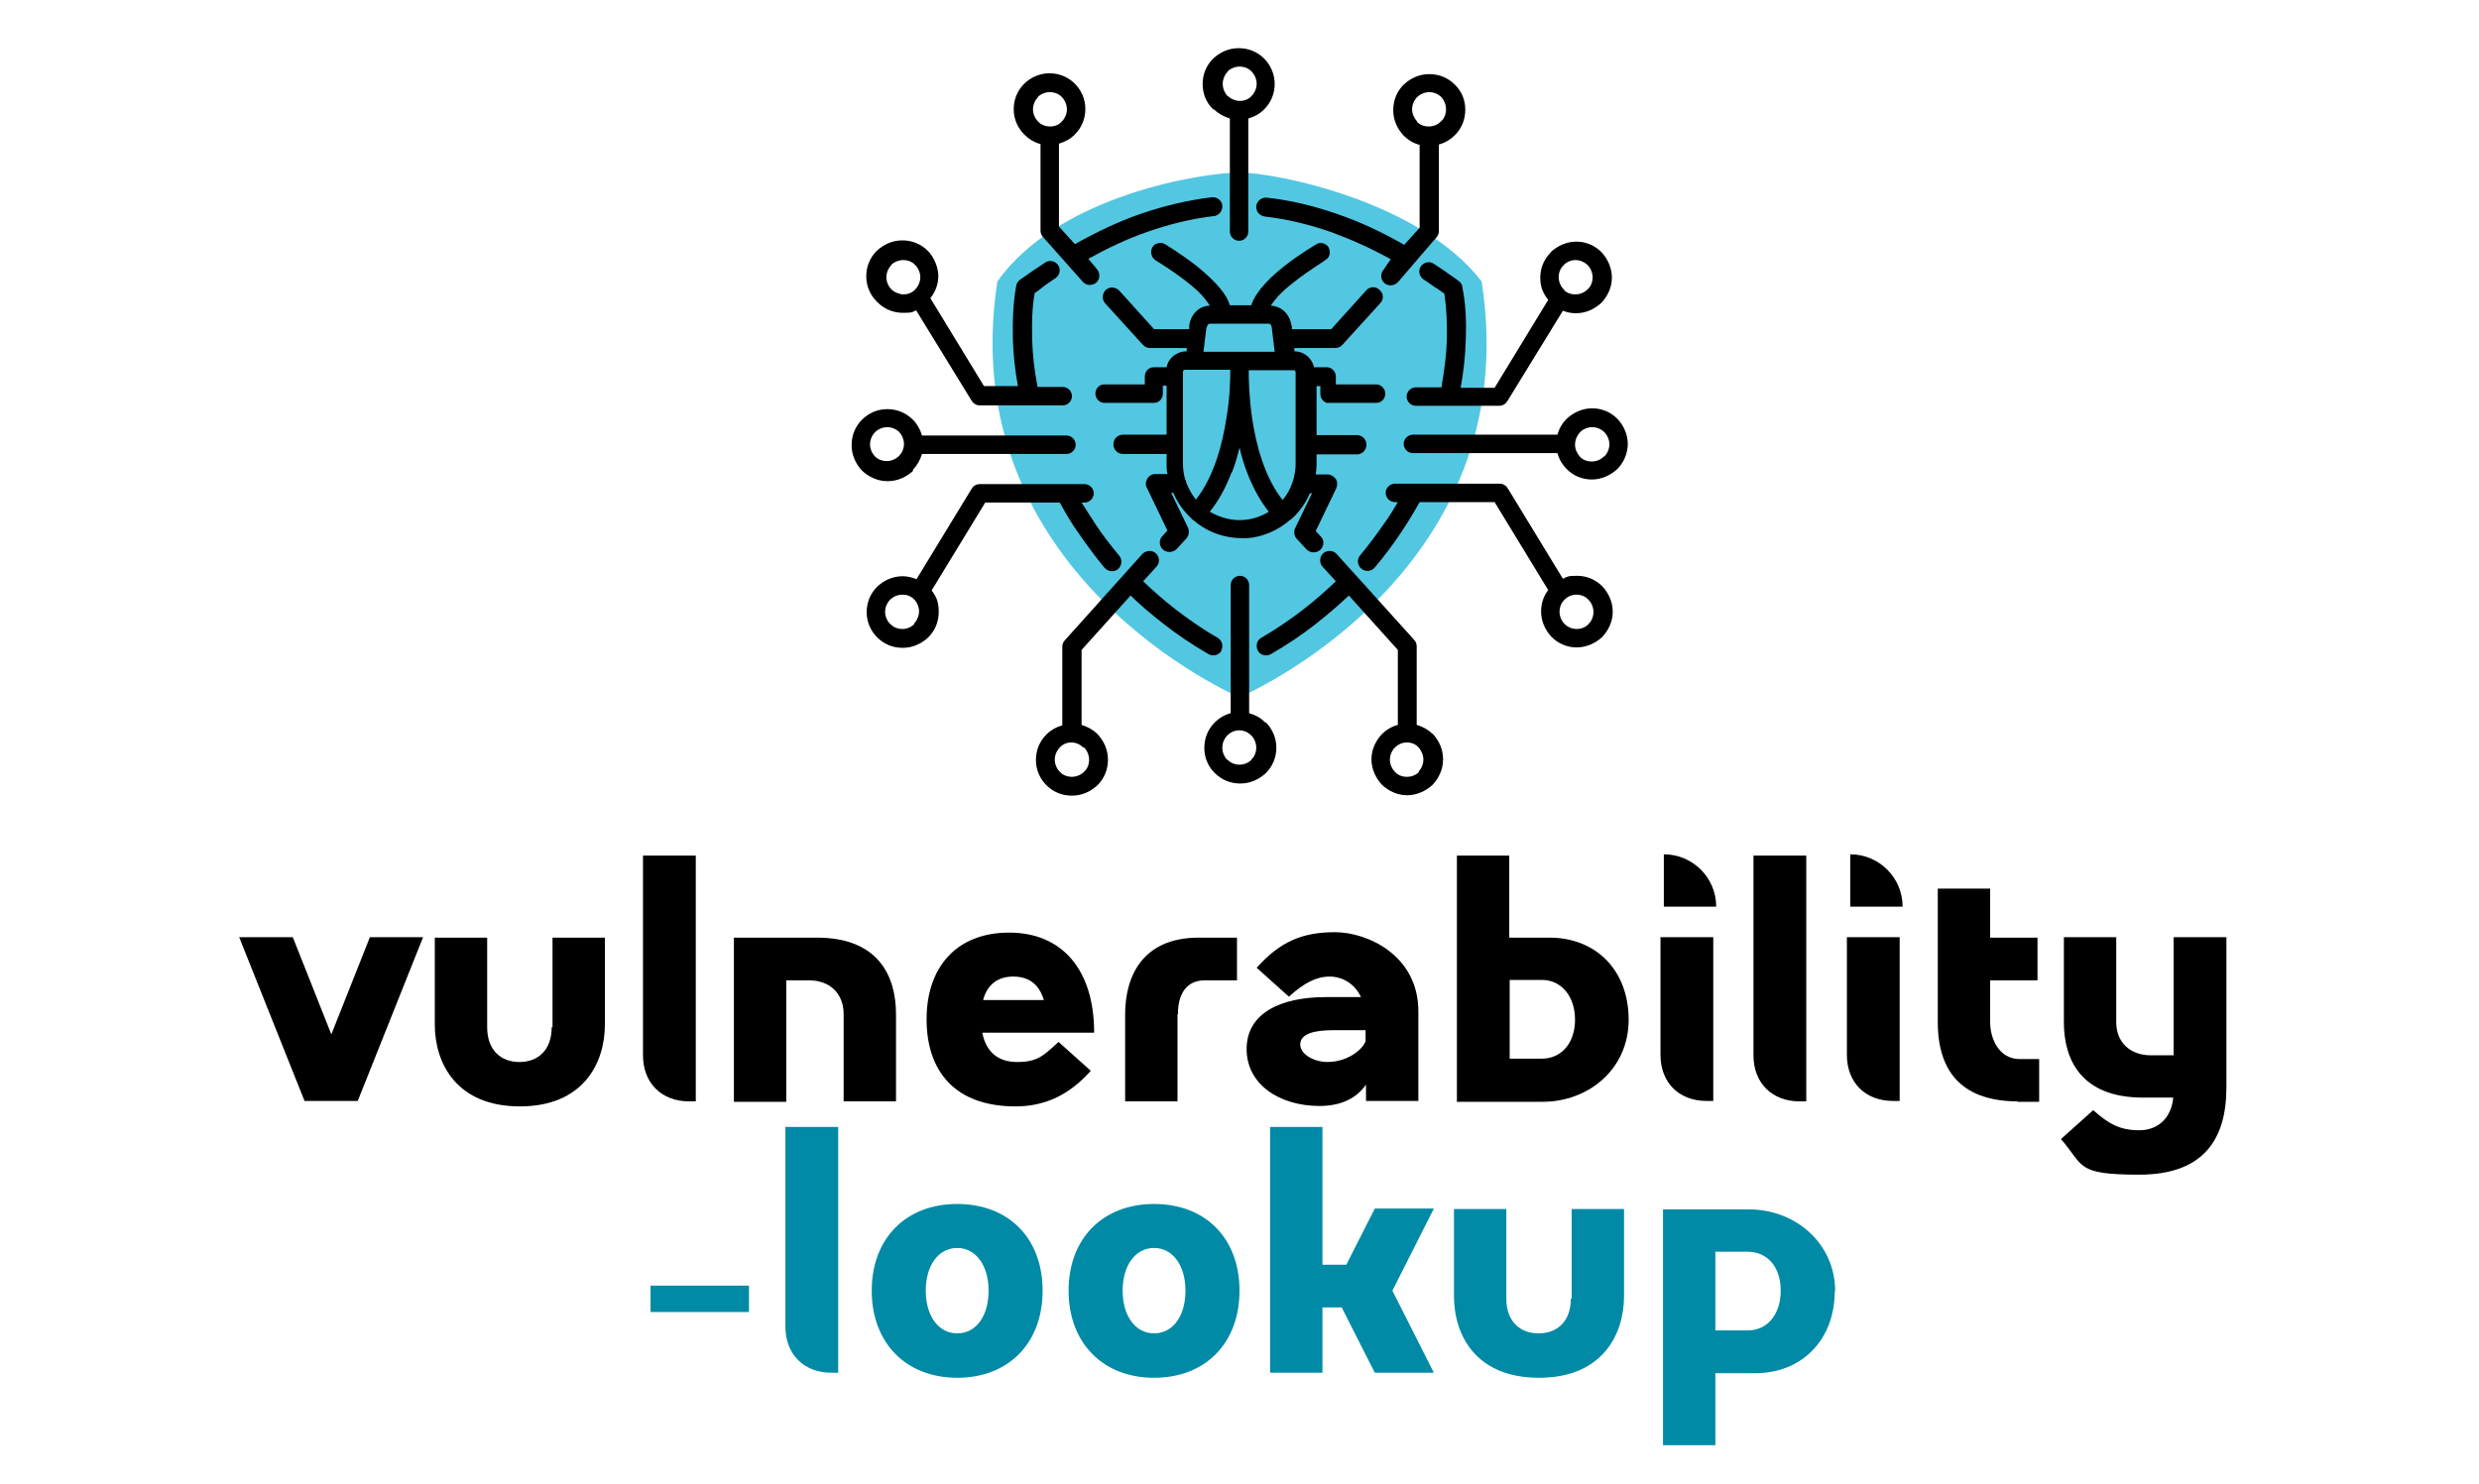
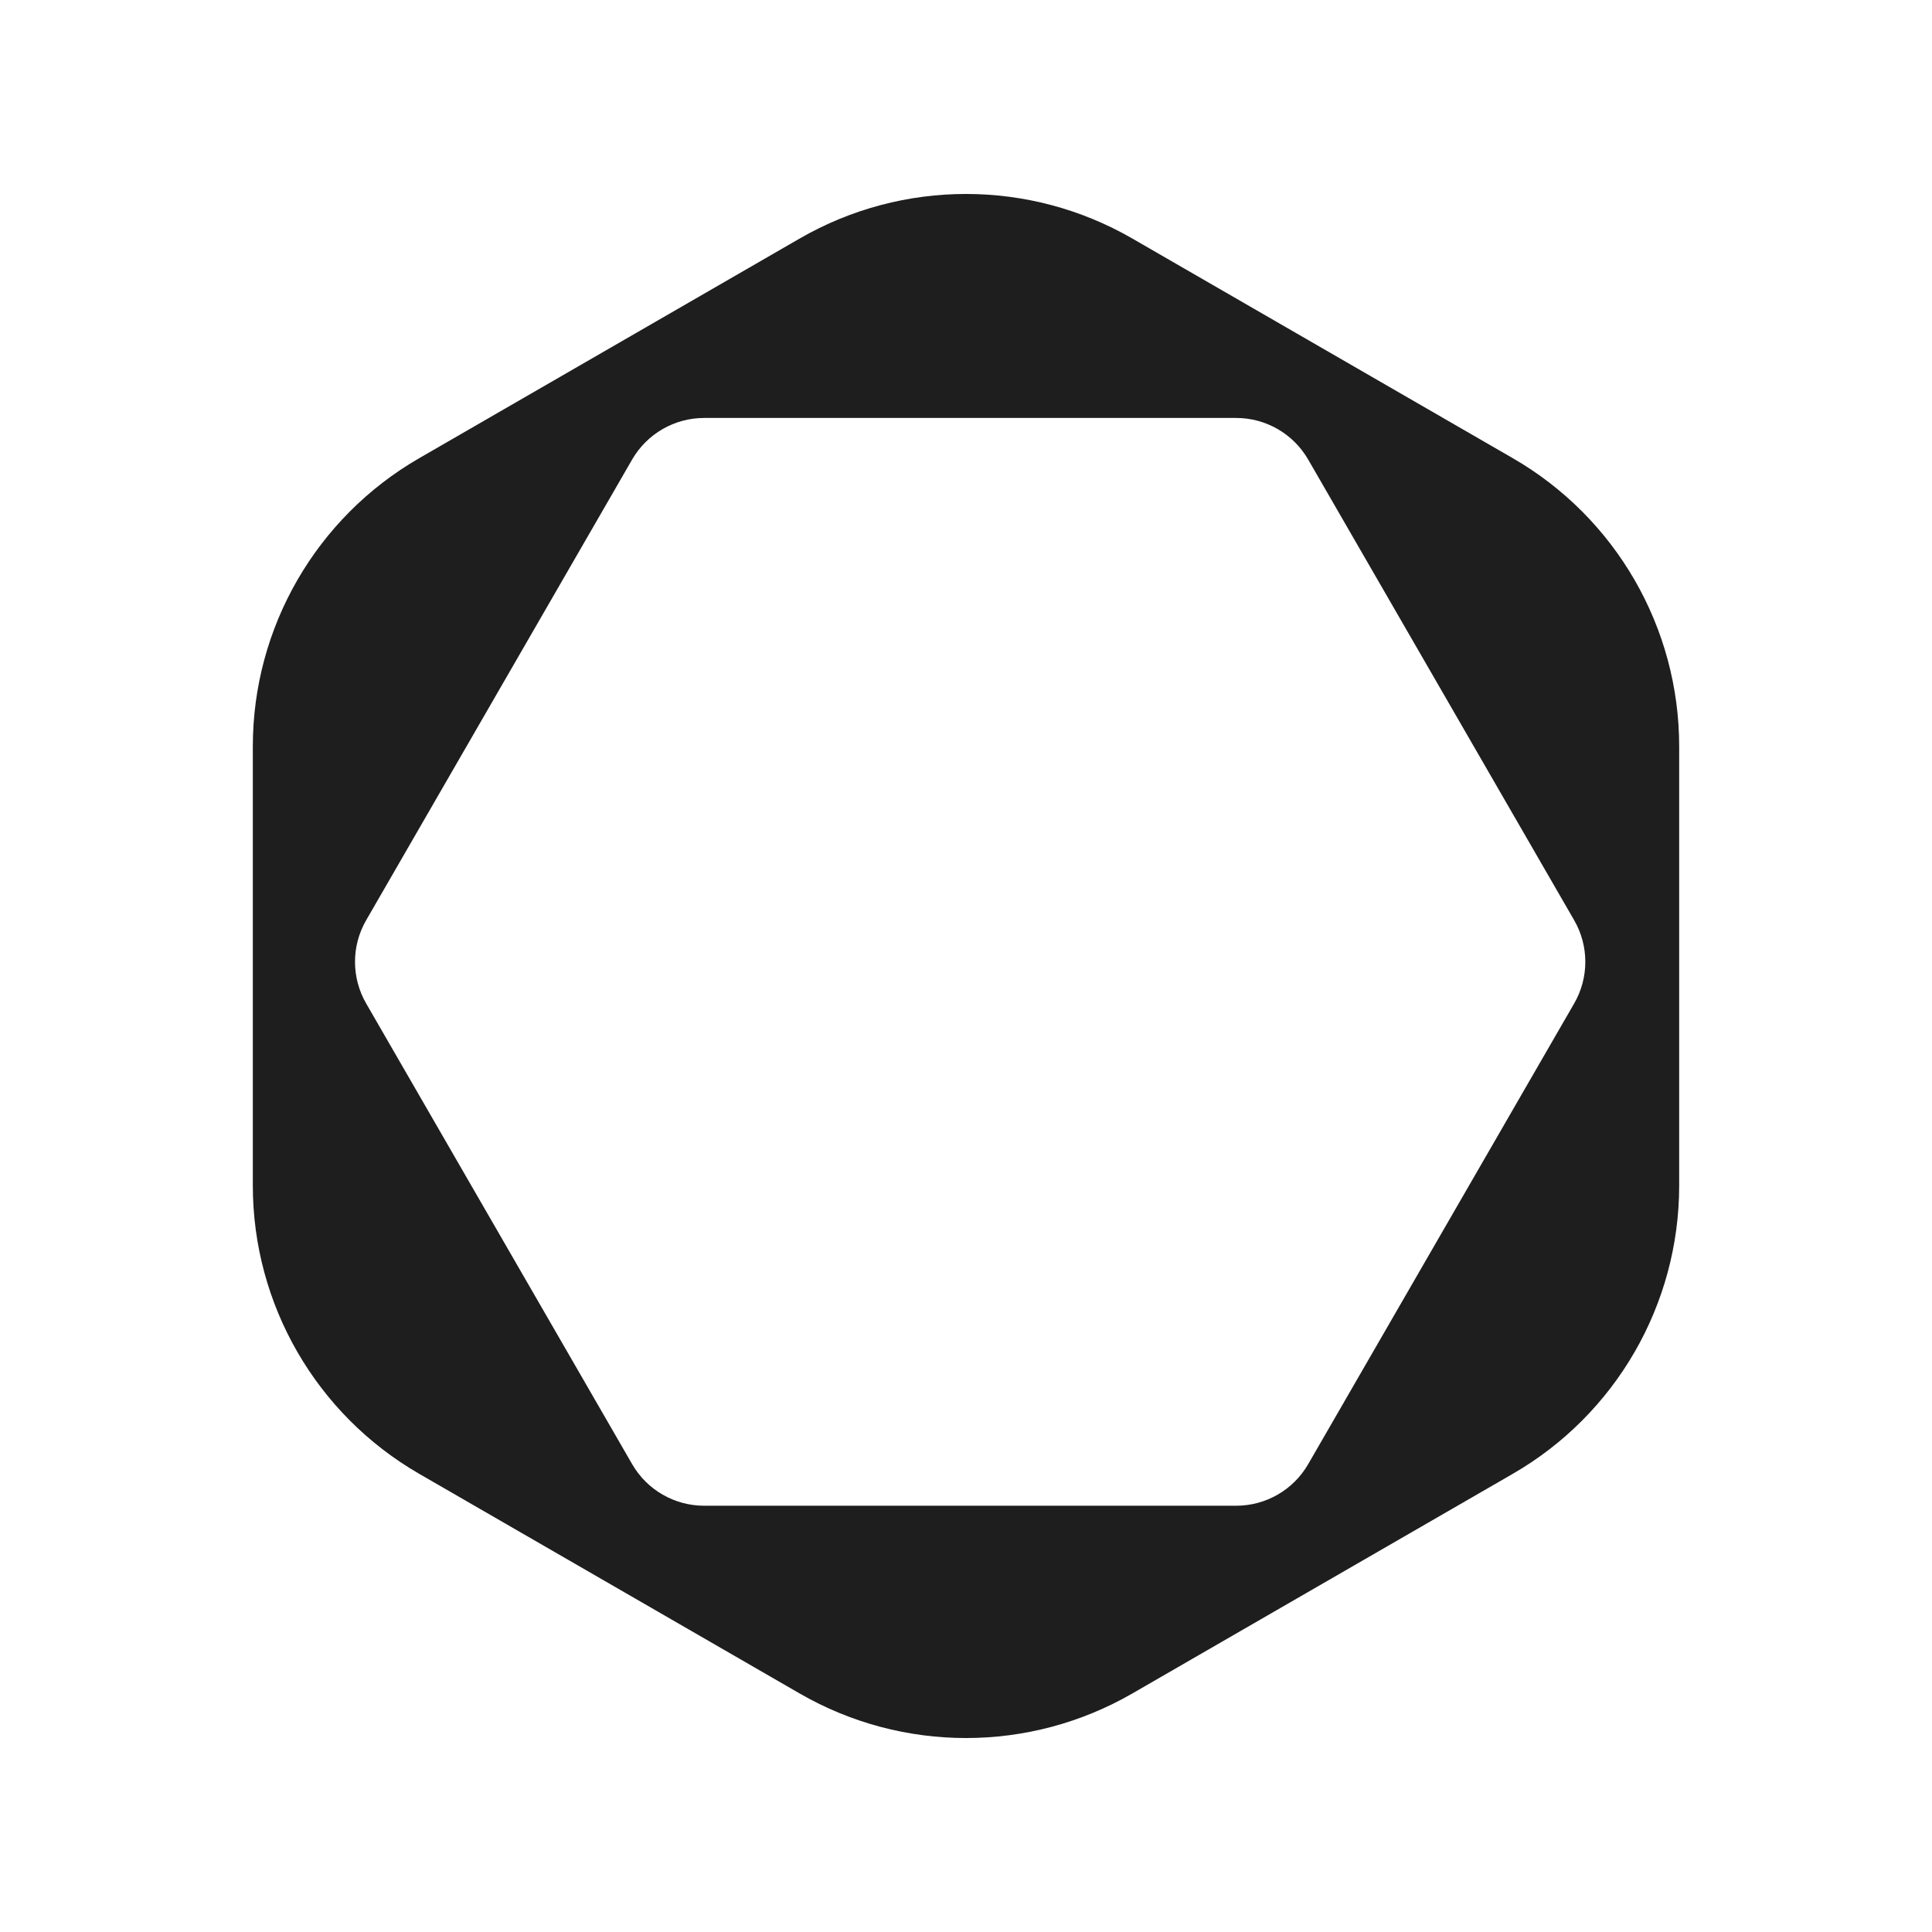
- <svg xmlns="http://www.w3.org/2000/svg" version="1.1" viewBox="0 0 591.8 354.3">
-   <defs>
-     <style>
-       .cls-1 {
-         fill: #52c7e2;
-         fill-rule: evenodd;
-       }
- 
-       .cls-2 {
-         fill: #008aa6;
-       }
-     </style>
-   </defs>
-   <g>
-     <g id="Layer_1">
-       <path class="cls-1" d="M295.9,166.5s-68.6-29.1-57.8-99.3c14.7-20.7,49.2-26,57.8-26s43,6.8,57.8,26c11,70.2-57.8,99.3-57.8,99.3Z" />
-       <g>
-         <path d="M382.5,140h0s0,0,0,0c-1.6-1.6-3.7-2.5-6-2.5s-2.3.2-3.4.7l-13.1-21.5c-.4-.7-1.1-1.2-2-1.2h-25c-1.2,0-2.2,1-2.2,2.2,0,1.2,1,2.2,2.2,2.2h.7c-1,1.7-2,3.4-3.2,5-1.8,2.6-3.7,5.2-5.8,7.7-.8.9-.7,2.4.3,3.2.9.8,2.4.7,3.2-.3,2.2-2.6,4.3-5.4,6.1-8.1,1.7-2.5,3.2-5,4.6-7.5h17.9l12.8,21c-1.1,1.4-1.7,3.2-1.7,5.1,0,2.4,1,4.5,2.5,6.1h0c1.6,1.6,3.7,2.5,6,2.5s4.5-1,6.1-2.5h0s0,0,0,0c1.5-1.6,2.5-3.7,2.5-6,0-2.4-1-4.5-2.5-6.1h0ZM379.3,149h0c-.7.7-1.7,1.2-2.9,1.2s-2.2-.5-2.9-1.2h0c-.7-.7-1.2-1.8-1.2-2.9s.4-2.1,1.1-2.8h0c.7-.8,1.8-1.3,2.9-1.3h0c1.1,0,2.2.4,2.9,1.2h0c.7.7,1.2,1.8,1.2,2.9s-.4,2.2-1.2,2.9Z" />
-         <path d="M335.1,58.4c-5.2-3-10.4-5.4-15.6-7.2-5.7-2-11.4-3.4-17.1-4-1.2-.1-2.3.7-2.5,2-.1,1.2.7,2.3,2,2.5,5.3.6,10.7,1.9,16.1,3.8,4.6,1.7,9.3,3.8,14,6.4l-1.7,2.5c-.8.9-.8,2.3.2,3.2.9.8,2.3.7,3.2-.2l9.2-10.7c.4-.4.6-1,.6-1.5h0v-20.7c1.5-.4,2.8-1.2,3.8-2.2h0c1.6-1.6,2.5-3.7,2.5-6.1s-.9-4.4-2.4-5.9c0,0,0-.1-.1-.1-1.6-1.6-3.7-2.5-6.1-2.5s-4.5,1-6.1,2.5h0c-1.6,1.6-2.5,3.7-2.5,6.1s1,4.5,2.5,6.1h0c1,1,2.3,1.8,3.8,2.2v19.8l-3.8,4.2ZM338.3,29h0c-.7-.8-1.2-1.8-1.2-2.9s.5-2.2,1.2-2.9h0c.7-.7,1.8-1.2,2.9-1.2s2.2.5,2.9,1.2h0c.7.8,1.1,1.8,1.1,2.9s-.4,2.2-1.2,2.9h0c-.7.7-1.7,1.2-2.9,1.2s-2.2-.4-2.9-1.2Z" />
-         <path d="M341.9,175.2c-1-1-2.3-1.7-3.7-2.1v-18.8h0c0-.5-.2-1.1-.6-1.5l-13.8-15.3c0,0-.1-.1-.2-.2l-4.5-5c-.8-.9-2.2-1-3.2-.2-.9.8-1,2.3-.2,3.2l3.2,3.5c-2.4,2.3-4.9,4.5-7.6,6.6-3.2,2.5-6.6,4.8-10.2,6.9-1.1.6-1.4,2-.8,3.1.6,1.1,2,1.4,3.1.8,3.8-2.2,7.4-4.6,10.7-7.2,2.8-2.2,5.5-4.5,7.9-6.8l11.7,13v17.9c-1.5.4-2.8,1.2-3.8,2.2h0s0,0,0,0c-1.5,1.6-2.5,3.7-2.5,6s1,4.5,2.5,6.1h0s0,0,0,0c1.6,1.5,3.7,2.5,6,2.5s4.5-1,6.1-2.5h0c1.5-1.6,2.5-3.7,2.5-6.1,0-2.4-1-4.5-2.5-6.1,0,0,0,0-.1-.1ZM338.8,184.3h0c-.7.7-1.7,1.2-2.9,1.2s-2.2-.4-2.9-1.2h0c-.7-.7-1.2-1.8-1.2-2.9,0-1.1.5-2.2,1.2-2.9h0c.7-.7,1.7-1.2,2.8-1.2h.1c1.1,0,2,.4,2.7,1.1h0c.7.8,1.2,1.9,1.2,3,0,1.1-.5,2.2-1.2,2.9Z" />
-         <path d="M253,120c1.4,2.6,2.9,5.1,4.6,7.5,1.9,2.7,3.9,5.5,6.1,8.1.8.9,2.2,1.1,3.2.3.9-.8,1.1-2.2.3-3.2-2.1-2.5-4.1-5.1-5.8-7.7-1.1-1.7-2.2-3.4-3.2-5h.7c1.2,0,2.2-1,2.2-2.2s-1-2.2-2.2-2.2h-25c-.9,0-1.6.5-2,1.2l-13.1,21.5c-1-.4-2.2-.7-3.3-.7h0c-2.4,0-4.5,1-6.1,2.5h0c-1.6,1.6-2.5,3.7-2.5,6.1s1,4.5,2.5,6h0c1.6,1.6,3.7,2.5,6.1,2.5s4.5-1,6.1-2.5h0c1.6-1.6,2.5-3.7,2.5-6.1s-.6-3.7-1.7-5.1l12.8-21h17.9ZM218.3,149h0c-.7.7-1.7,1.2-2.9,1.2s-2.2-.5-2.9-1.2h0c-.7-.7-1.2-1.8-1.2-2.9s.5-2.2,1.2-2.9h0s0,0,0,0c.7-.7,1.8-1.2,2.9-1.2s1.9.3,2.6.9h0s0,0,0,0c0,0,.1.1.2.2h0c.7.7,1.2,1.8,1.2,2.9s-.5,2.2-1.2,2.9Z" />
-         <path d="M388.6,106.1c0-2.4-1-4.5-2.5-6.1h0s0,0,0,0c-1.6-1.6-3.7-2.5-6-2.5s-4.5,1-6.1,2.5h0s0,0,0,0c-1,1-1.8,2.3-2.2,3.8h-34.5c-1.2,0-2.2,1-2.2,2.2s1,2.2,2.2,2.2h34.5c.4,1.5,1.2,2.8,2.2,3.8,0,0,.1,0,.1.1,1.5,1.5,3.6,2.4,5.9,2.4s4.5-1,6.1-2.5h0c1.5-1.5,2.5-3.7,2.5-6.1ZM382.9,109h0c-.7.7-1.7,1.2-2.9,1.2s-2.1-.4-2.8-1.1h0c-.7-.8-1.2-1.8-1.2-2.9h0c0-1.2.5-2.2,1.2-3h0c.7-.7,1.8-1.2,2.9-1.2h0c1.1,0,2.2.5,2.9,1.2h0c.7.7,1.2,1.8,1.2,2.9s-.5,2.2-1.2,2.9h0Z" />
-         <path d="M349.1,68.5h0c0-.5-.4-1.1-.9-1.4-.7-.6-1.7-1.2-2.8-2,0,0,0,0-.1-.1-.9-.6-1.9-1.3-3-2-1-.7-2.4-.4-3.1.6-.7,1-.4,2.4.6,3.1.9.6,1.8,1.2,2.9,2,0,0,.1,0,.1,0,.6.4,1.2.9,2,1.4.5,3.3.7,7,.6,11-.1,3.6-.6,7.4-1.3,11.4h-6.1c-1.2,0-2.2,1-2.2,2.2s1,2.2,2.2,2.2h19.9c.9,0,1.6-.5,2-1.2l13.2-21.5c1,.4,2,.6,3.1.6,2.4,0,4.5-1,6.1-2.5h0s0,0,0,0c1.5-1.6,2.5-3.7,2.5-6s-1-4.5-2.5-6.1h0c-1.6-1.6-3.7-2.5-6-2.5s-4.5,1-6.1,2.5h0s0,0-.1.2c-1.5,1.5-2.4,3.6-2.4,5.9s.7,3.8,1.9,5.3l-12.8,21h-8.1c.7-3.9,1.1-7.6,1.2-11.2.2-4.6,0-9-.8-12.8ZM373.2,63.4h0c.7-.8,1.8-1.3,2.9-1.3h0c1.1,0,2.2.5,2.9,1.2h0c.7.7,1.2,1.8,1.2,2.9s-.4,2.2-1.2,2.9h0c-.7.7-1.8,1.2-2.9,1.2s-1.8-.3-2.5-.8h0c-.1-.2-.2-.3-.3-.4h0c-.7-.7-1.2-1.8-1.2-2.9s.4-2.1,1.1-2.8Z" />
-         <path d="M244.6,32.2h0c1,1,2.3,1.8,3.8,2.2v20.7h0c0,.5.2,1.1.6,1.5l9.5,10.7c.8.9,2.2,1,3.2.2.9-.8,1-2.2.2-3.2l-2.1-2.5c4.7-2.6,9.4-4.8,14-6.4,5.4-1.9,10.8-3.2,16-3.8,1.2-.1,2.1-1.3,2-2.5-.1-1.2-1.2-2.1-2.5-2-5.7.7-11.3,2-17.1,4-5.2,1.8-10.4,4.3-15.6,7.2l-3.8-4.2v-19.8c1.4-.4,2.7-1.1,3.7-2.1,0,0,.1,0,.1-.1,1.6-1.6,2.5-3.7,2.5-6.1s-1-4.5-2.5-6h0c-1.6-1.6-3.7-2.5-6.1-2.5h0c-2.3,0-4.5,1-6,2.5h0c-1.6,1.6-2.5,3.7-2.5,6.1s1,4.5,2.5,6h0ZM247.7,23.2h0c.7-.7,1.8-1.2,2.9-1.2s2.2.4,2.9,1.2h0c.7.7,1.2,1.8,1.2,2.9s-.5,2.2-1.2,2.9h0c-.7.8-1.7,1.2-2.8,1.2s-2.2-.4-2.9-1.2h0c-.7-.7-1.2-1.8-1.2-2.9s.5-2.2,1.2-2.9Z" />
-         <path d="M209.5,72.2h0c1.6,1.6,3.7,2.5,6.1,2.5s2.2-.2,3.1-.6l13.2,21.5c.4.7,1.1,1.2,2,1.2h19.8c1.2,0,2.2-1,2.2-2.2s-1-2.2-2.2-2.2h-6c-.8-4-1.2-7.8-1.3-11.4-.1-3.9,0-7.7.6-11,.8-.6,1.6-1.1,2.1-1.6.9-.6,1.8-1.3,2.9-2,1-.7,1.3-2.1.6-3.1-.7-1-2.1-1.3-3.1-.6-.9.6-1.9,1.3-3,2-1.2.8-2.2,1.6-3,2.1h0s0,0,0,0c-.4.3-.8.8-.9,1.4-.7,3.8-.9,8.2-.8,12.8.1,3.6.5,7.3,1.2,11.2h-8.1l-12.8-21c1.2-1.5,1.9-3.3,1.9-5.3s-1-4.5-2.5-6h0s0,0,0,0h0c-1.6-1.6-3.7-2.5-6.1-2.5h0c-2.4,0-4.5,1-6.1,2.5h0c-1.6,1.6-2.5,3.7-2.5,6.1s1,4.5,2.5,6h0ZM212.7,63.3h0s0,0,0,0c.7-.7,1.8-1.2,2.9-1.2s2.2.4,2.9,1.2h0c.7.7,1.2,1.8,1.2,2.9s-.5,2.2-1.2,2.9h0c-.1.1-.2.2-.3.3h0c-.7.6-1.6.9-2.5.9s-2.2-.5-2.9-1.2h0c-.7-.7-1.2-1.8-1.2-2.9s.5-2.2,1.2-2.9Z" />
-         <path d="M291.5,155.4c.6-1.1.3-2.4-.8-3.1-3.7-2.1-7.1-4.5-10.2-6.9-2.7-2.1-5.2-4.3-7.6-6.6l3.2-3.5c.8-.9.8-2.3-.2-3.2-.9-.8-2.3-.7-3.2.2l-18.5,20.6c-.4.4-.6,1-.6,1.5v18.8c-1.4.4-2.7,1.1-3.7,2.1,0,0-.1,0-.1.1-1.6,1.6-2.5,3.7-2.5,6.1s1,4.5,2.5,6h0s0,0,0,0h0c1.6,1.6,3.7,2.5,6.1,2.5s4.5-1,6.1-2.5h0c1.6-1.6,2.5-3.7,2.5-6.1s-1-4.5-2.5-6.1h0c-1-1-2.4-1.8-3.8-2.2v-17.9s11.7-13,11.7-13c2.4,2.4,5.1,4.6,7.9,6.8,3.3,2.6,6.9,5,10.7,7.2,1.1.6,2.4.3,3.1-.8ZM258.8,178.5h0,0c.7.7,1.2,1.8,1.2,2.9s-.4,2.2-1.2,2.9h0s0,0,0,0c-.7.7-1.8,1.2-2.9,1.2s-2.2-.4-2.9-1.2h0c-.7-.7-1.2-1.8-1.2-2.9,0-1.1.5-2.2,1.2-2.9h0c.7-.8,1.7-1.2,2.7-1.2h.1c1.1,0,2.1.5,2.8,1.2Z" />
-         <path d="M217.9,112.2h0s0,0,0,0h0c1-1,1.8-2.4,2.2-3.8h34.5c1.2,0,2.2-1,2.2-2.2s-1-2.2-2.2-2.2h-34.5c-.4-1.4-1.1-2.7-2.1-3.7,0,0,0-.1-.1-.1-1.6-1.6-3.7-2.5-6.1-2.5-2.4,0-4.5,1-6,2.5h0s0,0,0,0c-1.6,1.6-2.5,3.7-2.5,6.1s1,4.5,2.5,6.1h0c1.6,1.5,3.7,2.5,6.1,2.5s4.5-1,6.1-2.5ZM208.9,109h0s0,0,0,0c-.7-.7-1.2-1.8-1.2-2.9s.5-2.2,1.2-2.9h0c.7-.7,1.8-1.2,2.9-1.2s2.2.5,2.9,1.2h0c.7.8,1.1,1.8,1.1,2.8h0c0,1.2-.5,2.2-1.2,2.9h0c-.7.7-1.8,1.2-2.9,1.2s-2.2-.4-2.9-1.2Z" />
-         <path d="M302,172.5h0c-1-1.1-2.4-1.8-3.8-2.2h0s0-30.6,0-30.6c0-1.2-1-2.2-2.2-2.2s-2.2,1-2.2,2.2v30.6c-1.5.4-2.8,1.2-3.8,2.2h0c-1.6,1.6-2.5,3.7-2.5,6.1,0,2.3.9,4.4,2.4,5.9,0,0,0,.1.1.1,1.6,1.6,3.7,2.5,6.1,2.5s4.5-1,6.1-2.5h0c1.6-1.6,2.5-3.7,2.5-6.1,0-2.3-1-4.5-2.5-6h0ZM298.8,181.4h0c-.7.7-1.7,1.2-2.9,1.2s-2.2-.5-2.9-1.2h-.1c-.7-.8-1.1-1.8-1.1-2.9s.5-2.2,1.2-2.9h0s0,0,0,0c.7-.7,1.7-1.2,2.8-1.2h.1c1.1,0,2.1.5,2.8,1.2h0c.7.7,1.2,1.8,1.2,2.9s-.4,2.2-1.2,2.9Z" />
-         <path d="M289.8,26.1c1,1,2.4,1.8,3.8,2.2v27c0,1.2,1,2.2,2.2,2.2s2.2-1,2.2-2.2v-27c1.4-.4,2.7-1.1,3.7-2.1,0,0,.1,0,.1-.1,1.6-1.6,2.5-3.7,2.5-6.1,0-2.3-1-4.5-2.5-6h0s0,0,0,0h0c-1.6-1.6-3.7-2.5-6.1-2.5h0c-2.4,0-4.5,1-6.1,2.5h0c-1.6,1.6-2.5,3.7-2.5,6.1,0,2.3.9,4.4,2.4,5.9,0,0,0,.1.1.1ZM293,17.1h0s0,0,0,0c.7-.7,1.8-1.2,2.9-1.2s2.2.4,2.9,1.2h0c.7.7,1.2,1.8,1.2,2.9s-.5,2.2-1.2,2.9h0c-.7.8-1.7,1.2-2.8,1.2s-2.2-.5-2.9-1.2h-.1c-.7-.8-1.1-1.8-1.1-2.9s.5-2.2,1.2-2.9Z" />
-         <path d="M316.7,96.2h11.9c1.2,0,2.1-1,2.1-2.2s-1-2.2-2.1-2.2h-9.7v-1.9c0-1.2-1-2.2-2.1-2.2h-3.1c-.5-2.2-2.4-3.8-4.7-3.8h0v-.8c0,0,9.8,0,9.8,0,.6,0,1.3-.3,1.7-.8l9-9.9c.9-.9.8-2.4-.2-3.2-.9-.9-2.4-.8-3.2.2l-8.3,9.2h-9.4v-.8c0,0-.1-.1-.1-.1-.4-2.7-2.4-4.6-4.9-4.7.2-.4.5-.8.9-1.3,1.1-1.4,2.7-2.9,4.8-4.5,3.6-2.8,7.3-5,7.3-5.1.5-.3.9-.8,1-1.3.1-.6,0-1.2-.2-1.7-.6-1-2-1.4-2.9-.8,0,0-4,2.3-7.9,5.4-2.3,1.8-4.1,3.6-5.4,5.2-1.1,1.4-1.9,2.7-2.3,4h-5.1c-.4-1.3-1.1-2.6-2.3-4-1.3-1.6-3.1-3.3-5.4-5.2-3.8-3-7.8-5.4-7.8-5.4h0c-.5-.3-1.1-.4-1.7-.2-.6.1-1.1.5-1.3,1-.3.5-.4,1.1-.2,1.7.1.6.5,1,1,1.4.7.4,4.1,2.5,7.3,5,2.1,1.6,3.7,3.1,4.7,4.5.4.5.7.9.9,1.3-2.5,0-4.5,2-4.9,4.7v.9h-8.4l-8.3-9.2c-.9-.9-2.3-1-3.2-.2-.9.9-1,2.3-.2,3.2l9,9.9c.4.5,1.1.8,1.7.8h8.8v.8h-.1c-2.3,0-4.3,1.6-4.7,3.8h-3.1c-1.2,0-2.1,1-2.1,2.2v1.9h-9.7c-1.2,0-2.1,1-2.1,2.2s1,2.2,2.1,2.2h11.9c1.2,0,2.1-1,2.1-2.2v-1.9h.9v11.7h-10.4c-1.3,0-2.3,1-2.3,2.3s1,2.3,2.3,2.3h10.4v2.4c0,.8,0,1.6.2,2.4h-2.9c-.8,0-1.5.4-1.9,1.1s-.5,1.5-.1,2.2l4.9,10.2-1.2,1.3c-.9.9-.8,2.4.1,3.2.4.4,1,.6,1.6.6s1.2-.2,1.7-.7l2.3-2.5c.6-.7.8-1.7.4-2.6l-4-8.3h.5c.9,2.1,2.2,4,3.8,5.6.2.2.4.3.5.5,0,0,.1.1.2.2.1.1.3.2.4.3,1.4,1.2,2.9,2.1,4.5,2.8,2.2.9,4.5,1.4,6.9,1.4h1.3s0,0,0,0c1.9-.1,3.8-.6,5.6-1.4,1.7-.7,3.2-1.7,4.6-2.9,0,0,.2-.1.3-.2,0,0,0,0,0,0,.2-.2.5-.4.7-.6,1.6-1.6,2.9-3.5,3.8-5.6h.5l-4,8.3c-.4.8-.3,1.9.4,2.6l2.3,2.5c.5.5,1.1.7,1.7.7s1.1-.2,1.6-.6c.9-.9,1-2.3.1-3.2l-1.2-1.3,4.9-10.2c.3-.7.3-1.6-.1-2.2s-1.2-1.1-1.9-1.1h-2.9c.1-.8.2-1.6.2-2.4v-2.4h9.6c1.3,0,2.3-1,2.3-2.3s-1-2.3-2.3-2.3h-9.6v-11.7h.9v1.9c0,1.2,1,2.2,2.1,2.2ZM288.1,78.2s.1-.9.7-.9h2.7s0,0,0,0h8.8s0,0,0,0h0s2.6,0,2.6,0c.6,0,.7.9.7.9l.7,5.8h-17l.7-5.8ZM309.3,88.8v22c0,1.2-.2,2.4-.5,3.6-.1.3-.2.6-.3.9-.5,1.5-1.3,2.9-2.3,4.1-4.4-5.5-6.4-13.5-7.3-19.6-.7-4.8-.8-9-.8-11.4h10.7c.3,0,.5.2.5.5ZM293.7,88.3c0,2.5-.1,6.7-.9,11.4-.9,6-2.9,14-7.3,19.6-1-1.2-1.7-2.6-2.3-4,0-.3-.1-.6-.3-.9-.3-1.1-.5-2.3-.5-3.6v-22c0-.3.2-.5.5-.5h10.7ZM294.1,112.8c.7-1.8,1.3-3.8,1.8-5.9.5,2.1,1.1,4.1,1.8,5.9,1.4,3.7,3.2,6.9,5.2,9.4-2.1,1.3-4.5,2-7,2s-5-.8-7.1-2c2.1-2.6,3.8-5.7,5.2-9.4Z" />
-       </g>
-       <g>
-         <g>
-           <path d="M57.2,223.8h12.7l9.2,23.2,9.2-23.2h12.7l-15.6,39.1h-12.7l-15.6-39.1Z" />
-           <path d="M131.9,245.3v-21.4h12.5v20.8c0,9.2-5.2,19.5-20.3,19.5s-20.3-10.3-20.3-19.5v-20.8h12.5v21.4c0,5.5,3.3,8.3,7.7,8.3s7.7-2.8,7.7-8.3Z" />
-           <path d="M153.6,204.3h12.5v58.7h-1.6c-6.6,0-11-4.4-11-11v-47.7Z" />
-           <path d="M175.2,263v-39.1h19.8c14.9,0,18.9,9.4,18.9,18.3v20.8h-12.5v-20.8c0-4.9-3.2-8.1-8.3-8.1h-5.4v29h-12.5Z" />
-           <path d="M234.5,246.6c.8,4.2,3.4,7,8.3,7s6.3-1.5,9.9-4.8l7.7,6.9c-5.6,6.3-11.6,8.5-18,8.5-14.4,0-21.2-8.4-21.2-20.8s7.1-20.7,19.7-20.7,20.3,8.8,20.3,23.9h-26.8ZM249.2,238.8c-1.1-3.6-3.4-5.6-7.3-5.6s-6.3,2.1-7.2,5.6h14.5Z" />
-           <path d="M281.1,242.2v20.8h-12.5v-20.8c0-8.9,4-18.3,17.6-18.3h9.1v10.2h-7.7c-4.4,0-6.4,3.3-6.4,8.1Z" />
-           <path d="M316.4,238.1h8.5c-1.5-3.2-4.4-4.9-7.5-4.9s-6.1,1.5-9.7,4.8l-7.7-6.9c5.6-6.3,11-8.5,18.7-8.5s19.9,5.5,19.9,18.9v21.4h-12.5v-3.9c-2.2,3.2-5.9,5.1-11.1,5.1-9.5,0-17.4-5.1-17.4-13.6s8-12.4,18.9-12.4ZM316.8,253.6c5.7,0,9.2-3.9,9.2-5.2v-2.4h-7.7c-4.7,0-7.9.9-7.9,3.4s3.5,4.2,6.5,4.2Z" />
-           <path d="M347.8,263v-58.7h12.5v19.6h9.6c11,0,18.9,7.7,18.9,19.6s-9.7,19.6-20.5,19.6h-20.6ZM368.1,234h-7.7v18.8h7.7c4.7,0,7.9-3.8,7.9-9.3s-3.2-9.5-7.9-9.5Z" />
-           <path d="M396.5,223.8h12.5v39.1h-1.6c-6.6,0-11-4.4-11-11v-28.2Z" />
-           <path d="M418.7,204.3h12.5v58.7h-1.6c-6.6,0-11-4.4-11-11v-47.7Z" />
-           <path d="M441,223.8h12.5v39.1h-1.6c-6.6,0-11-4.4-11-11v-28.2Z" />
-           <path d="M481.7,263c-12.5,0-19.1-6.3-19.1-18.9v-31.9h12.5v11.7h11.3v10.2h-11.3v10c0,3.8,2,8.8,7.1,8.8h4.6v10.2h-5.2Z" />
-           <path d="M531.5,223.8v35.9c0,12.4-5.5,20.8-20.8,20.8s-13.1-2.1-18.7-8.5l7.7-6.9c3.7,3.3,6.4,4.8,11,4.8s7.7-3.1,8.1-7.8h-7.2c-14.9,0-18.9-9.2-18.9-18v-20.3h12.5v20.3c0,4.7,3.2,7.9,8.3,7.9h5.4v-28.2h12.5Z" />
-           <path class="cls-2" d="M155.3,307h23.5v6.3h-23.5v-6.3Z" />
-           <path class="cls-2" d="M187.6,269.1h12.5v58.7h-1.6c-6.6,0-11-4.4-11-11v-47.7Z" />
-           <path class="cls-2" d="M228.5,287.5c12.3,0,20.4,8.2,20.4,20.7s-8.1,20.8-20.4,20.8-20.4-8.4-20.4-20.8,8.1-20.7,20.4-20.7ZM228.5,318.4c4.5,0,7.5-4.1,7.5-10.2s-3.1-10.2-7.5-10.2-7.5,4.1-7.5,10.2,3.1,10.2,7.5,10.2Z" />
-           <path class="cls-2" d="M275.5,287.5c12.3,0,20.4,8.2,20.4,20.7s-8.1,20.8-20.4,20.8-20.4-8.4-20.4-20.8,8.1-20.7,20.4-20.7ZM275.5,318.4c4.5,0,7.5-4.1,7.5-10.2s-3.1-10.2-7.5-10.2-7.5,4.1-7.5,10.2,3.1,10.2,7.5,10.2Z" />
-           <path class="cls-2" d="M303.2,327.8v-58.7h12.5v32.9h5.7l6.8-13.4h14.1l-9.9,19.6,9.9,19.6h-14.1l-7.9-15.6h-4.6v15.6h-12.5Z" />
-           <path class="cls-2" d="M375.2,310.1v-21.4h12.5v20.8c0,9.2-5.2,19.5-20.3,19.5s-20.3-10.2-20.3-19.5v-20.8h12.5v21.4c0,5.5,3.3,8.3,7.7,8.3s7.7-2.8,7.7-8.3Z" />
-           <path class="cls-2" d="M438,308.3c0,11.8-8,19.6-18.9,19.6h-9.6v17.2h-12.5v-56.3h20.6c10.8,0,20.5,7.9,20.5,19.6ZM417.2,298.9h-7.7v18.8h7.7c4.7,0,7.9-3.8,7.9-9.5s-3.2-9.3-7.9-9.3Z" />
-         </g>
-         <path d="M397.2,204h0c6.9,0,12.5,5.6,12.5,12.5h-12.5v-12.5h0Z" />
-         <path d="M441.7,204h0c6.9,0,12.5,5.6,12.5,12.5h-12.5v-12.5h0Z" />
-       </g>
-     </g>
-   </g>
+ <svg xmlns="http://www.w3.org/2000/svg" viewBox="0 0 180 180" fill="#1E1E1E" width="180" height="180">
+   <path fill-rule="evenodd" clip-rule="evenodd" d="m 105.5,22.225 c -9.592,-5.538 -21.409,-5.538 -31,0 L 39.055,42.689 C 29.463,48.227 23.555,58.461 23.555,69.536 v 40.929 c 0,11.075 5.909,21.309 15.5,26.847 l 35.445,20.464 c 9.591,5.537 21.408,5.537 31,0 l 35.445,-20.464 c 9.591,-5.537 15.5,-15.771 15.5,-26.847 V 69.536 c 0,-11.075 -5.909,-21.309 -15.5,-26.847 z M 34.113,85.738 c -1.384,2.398 -1.384,5.352 0,7.75 l 24.782,42.923 c 1.384,2.398 3.943,3.875 6.712,3.875 h 49.563 c 2.769,0 5.327,-1.477 6.711,-3.875 l 24.782,-42.923 c 1.384,-2.398 1.384,-5.352 0,-7.75 L 121.88,42.815 c -1.384,-2.398 -3.942,-3.875 -6.711,-3.875 H 65.606 c -2.769,0 -5.327,1.477 -6.712,3.875 z" style="stroke-width:0.775" />
</svg>
